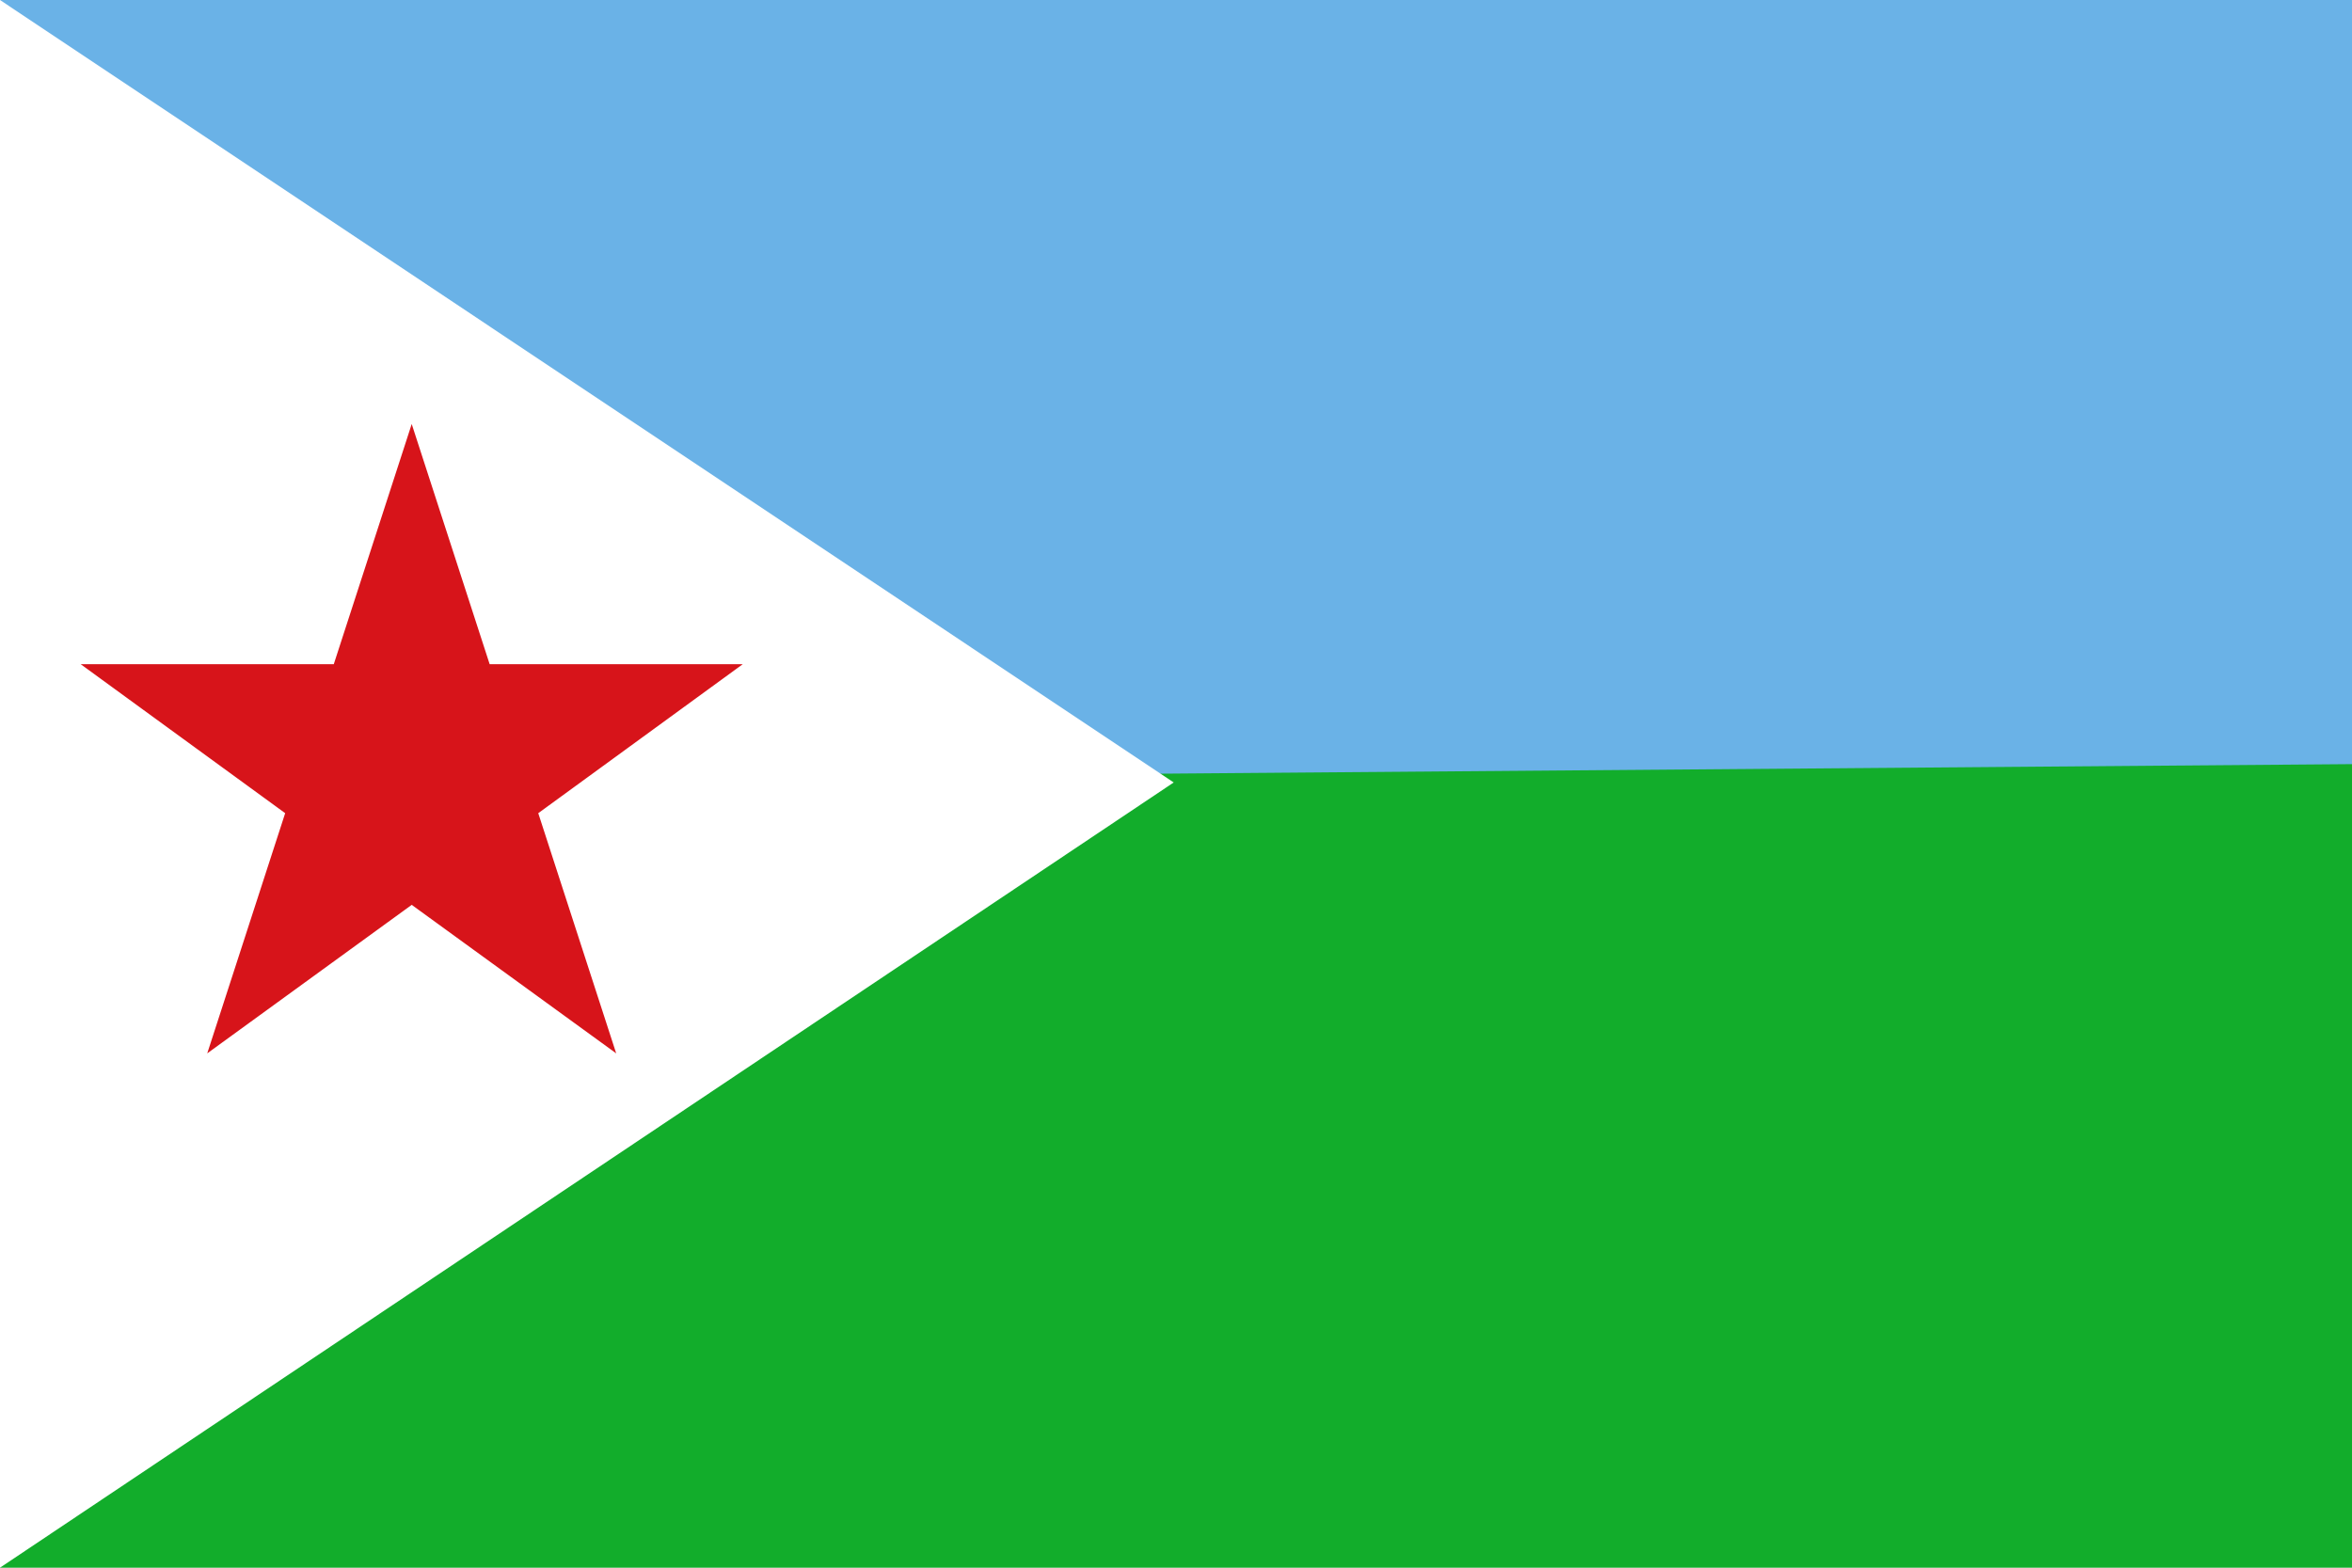
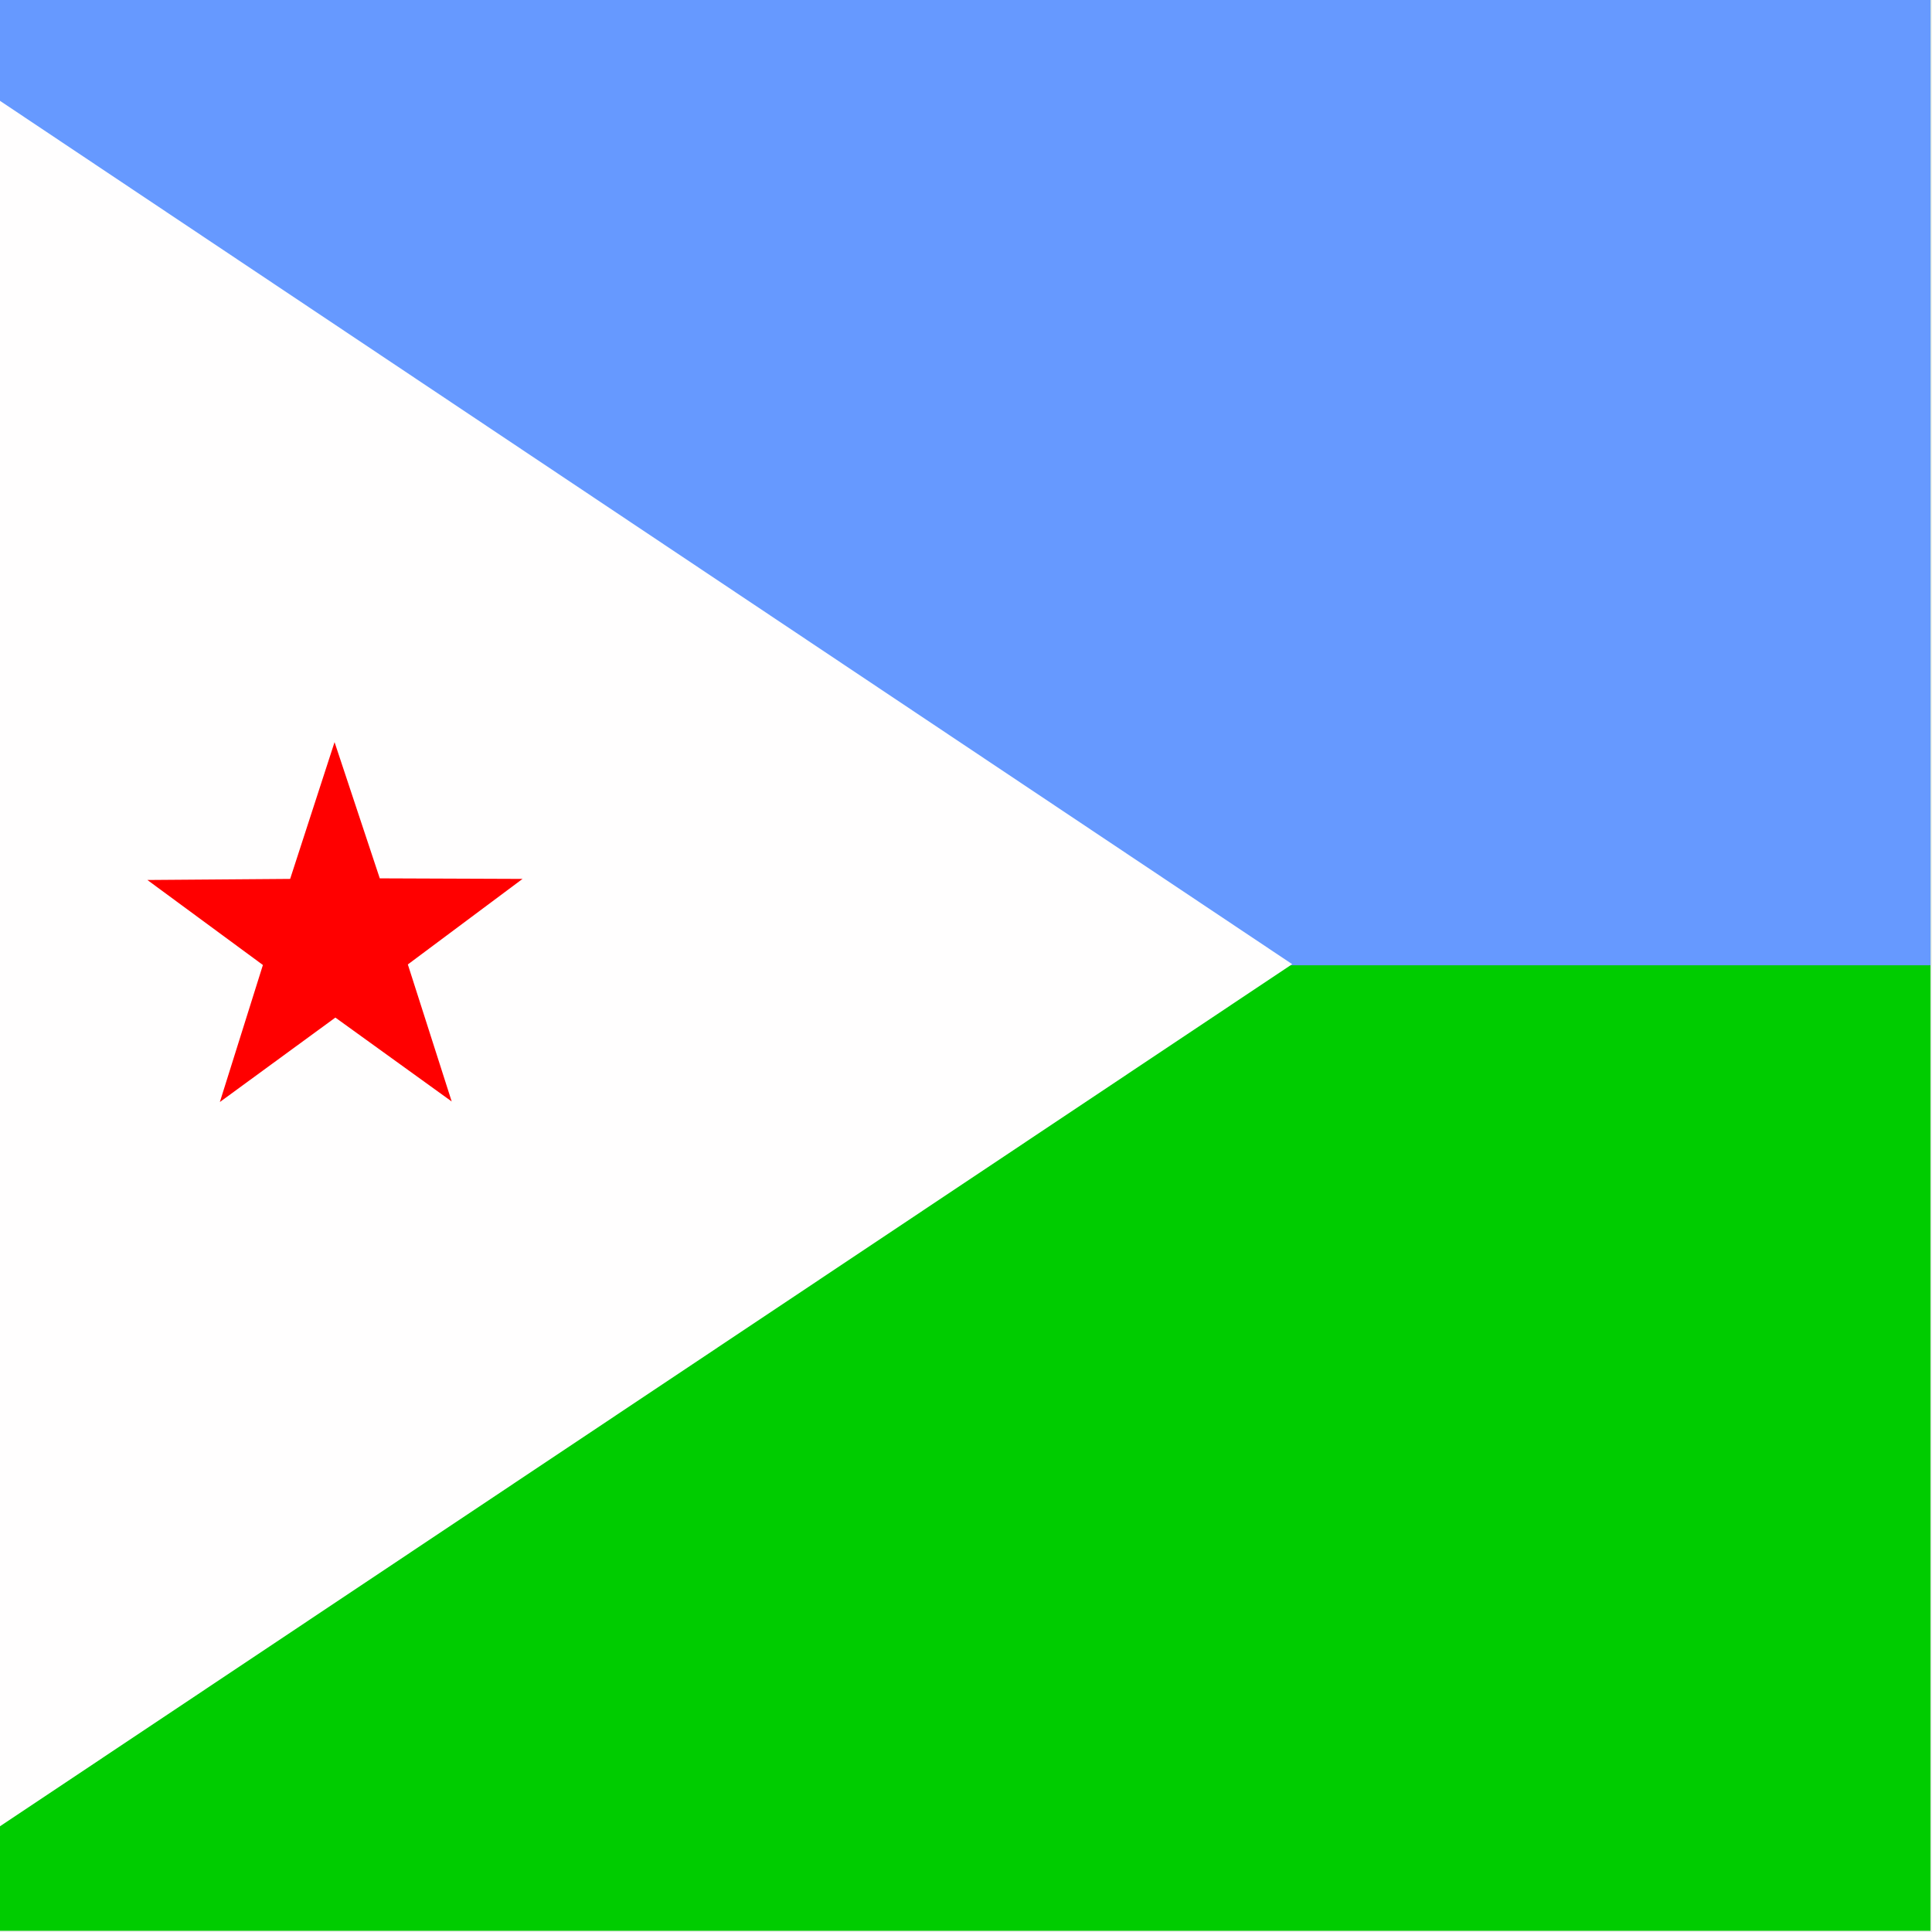
- <svg xmlns="http://www.w3.org/2000/svg" version="1.1" viewBox="0 0 513 342">
-   <rect y="0" fill="#12ad2b" width="513" height="342" />
-   <polygon fill="#6ab2e7" points="513,0 513,166.7 0,170.8 0,0 " />
-   <polygon fill="#FFFFFF" points="256,170.7 0,342 0,0 " />
-   <polygon fill="#d7141a" points="89.8,92.5 106.8,144.9 162,144.9 117.4,177.4 134.4,229.8 89.8,197.4 45.2,229.8 62.2,177.4   17.6,144.9 72.8,144.9 " />
+ <svg xmlns="http://www.w3.org/2000/svg" id="flag-icons-dj" viewBox="0 0 512 512">
+   <defs>
+     <clipPath id="dj-a">
+       <path fill-opacity=".7" d="M55.4 0H764v708.7H55.4z" />
+     </clipPath>
+   </defs>
+   <g fill-rule="evenodd" clip-path="url(#dj-a)" transform="translate(-40)scale(.722)">
+     <path fill="#0c0" d="M0 0h1063v708.7H0z" />
+     <path fill="#69f" d="M0 0h1063v354.3H0z" />
+     <path fill="#fffefe" d="m0 0 529.7 353.9L0 707.3z" />
+     <path fill="red" d="m221.2 404.3-42.7-30.8-42.4 31 15.8-50.3-42.4-31.2 52.4-.4 16.3-50.2 16.6 50 52.4.2-42.1 31.4z" />
+   </g>
</svg>
